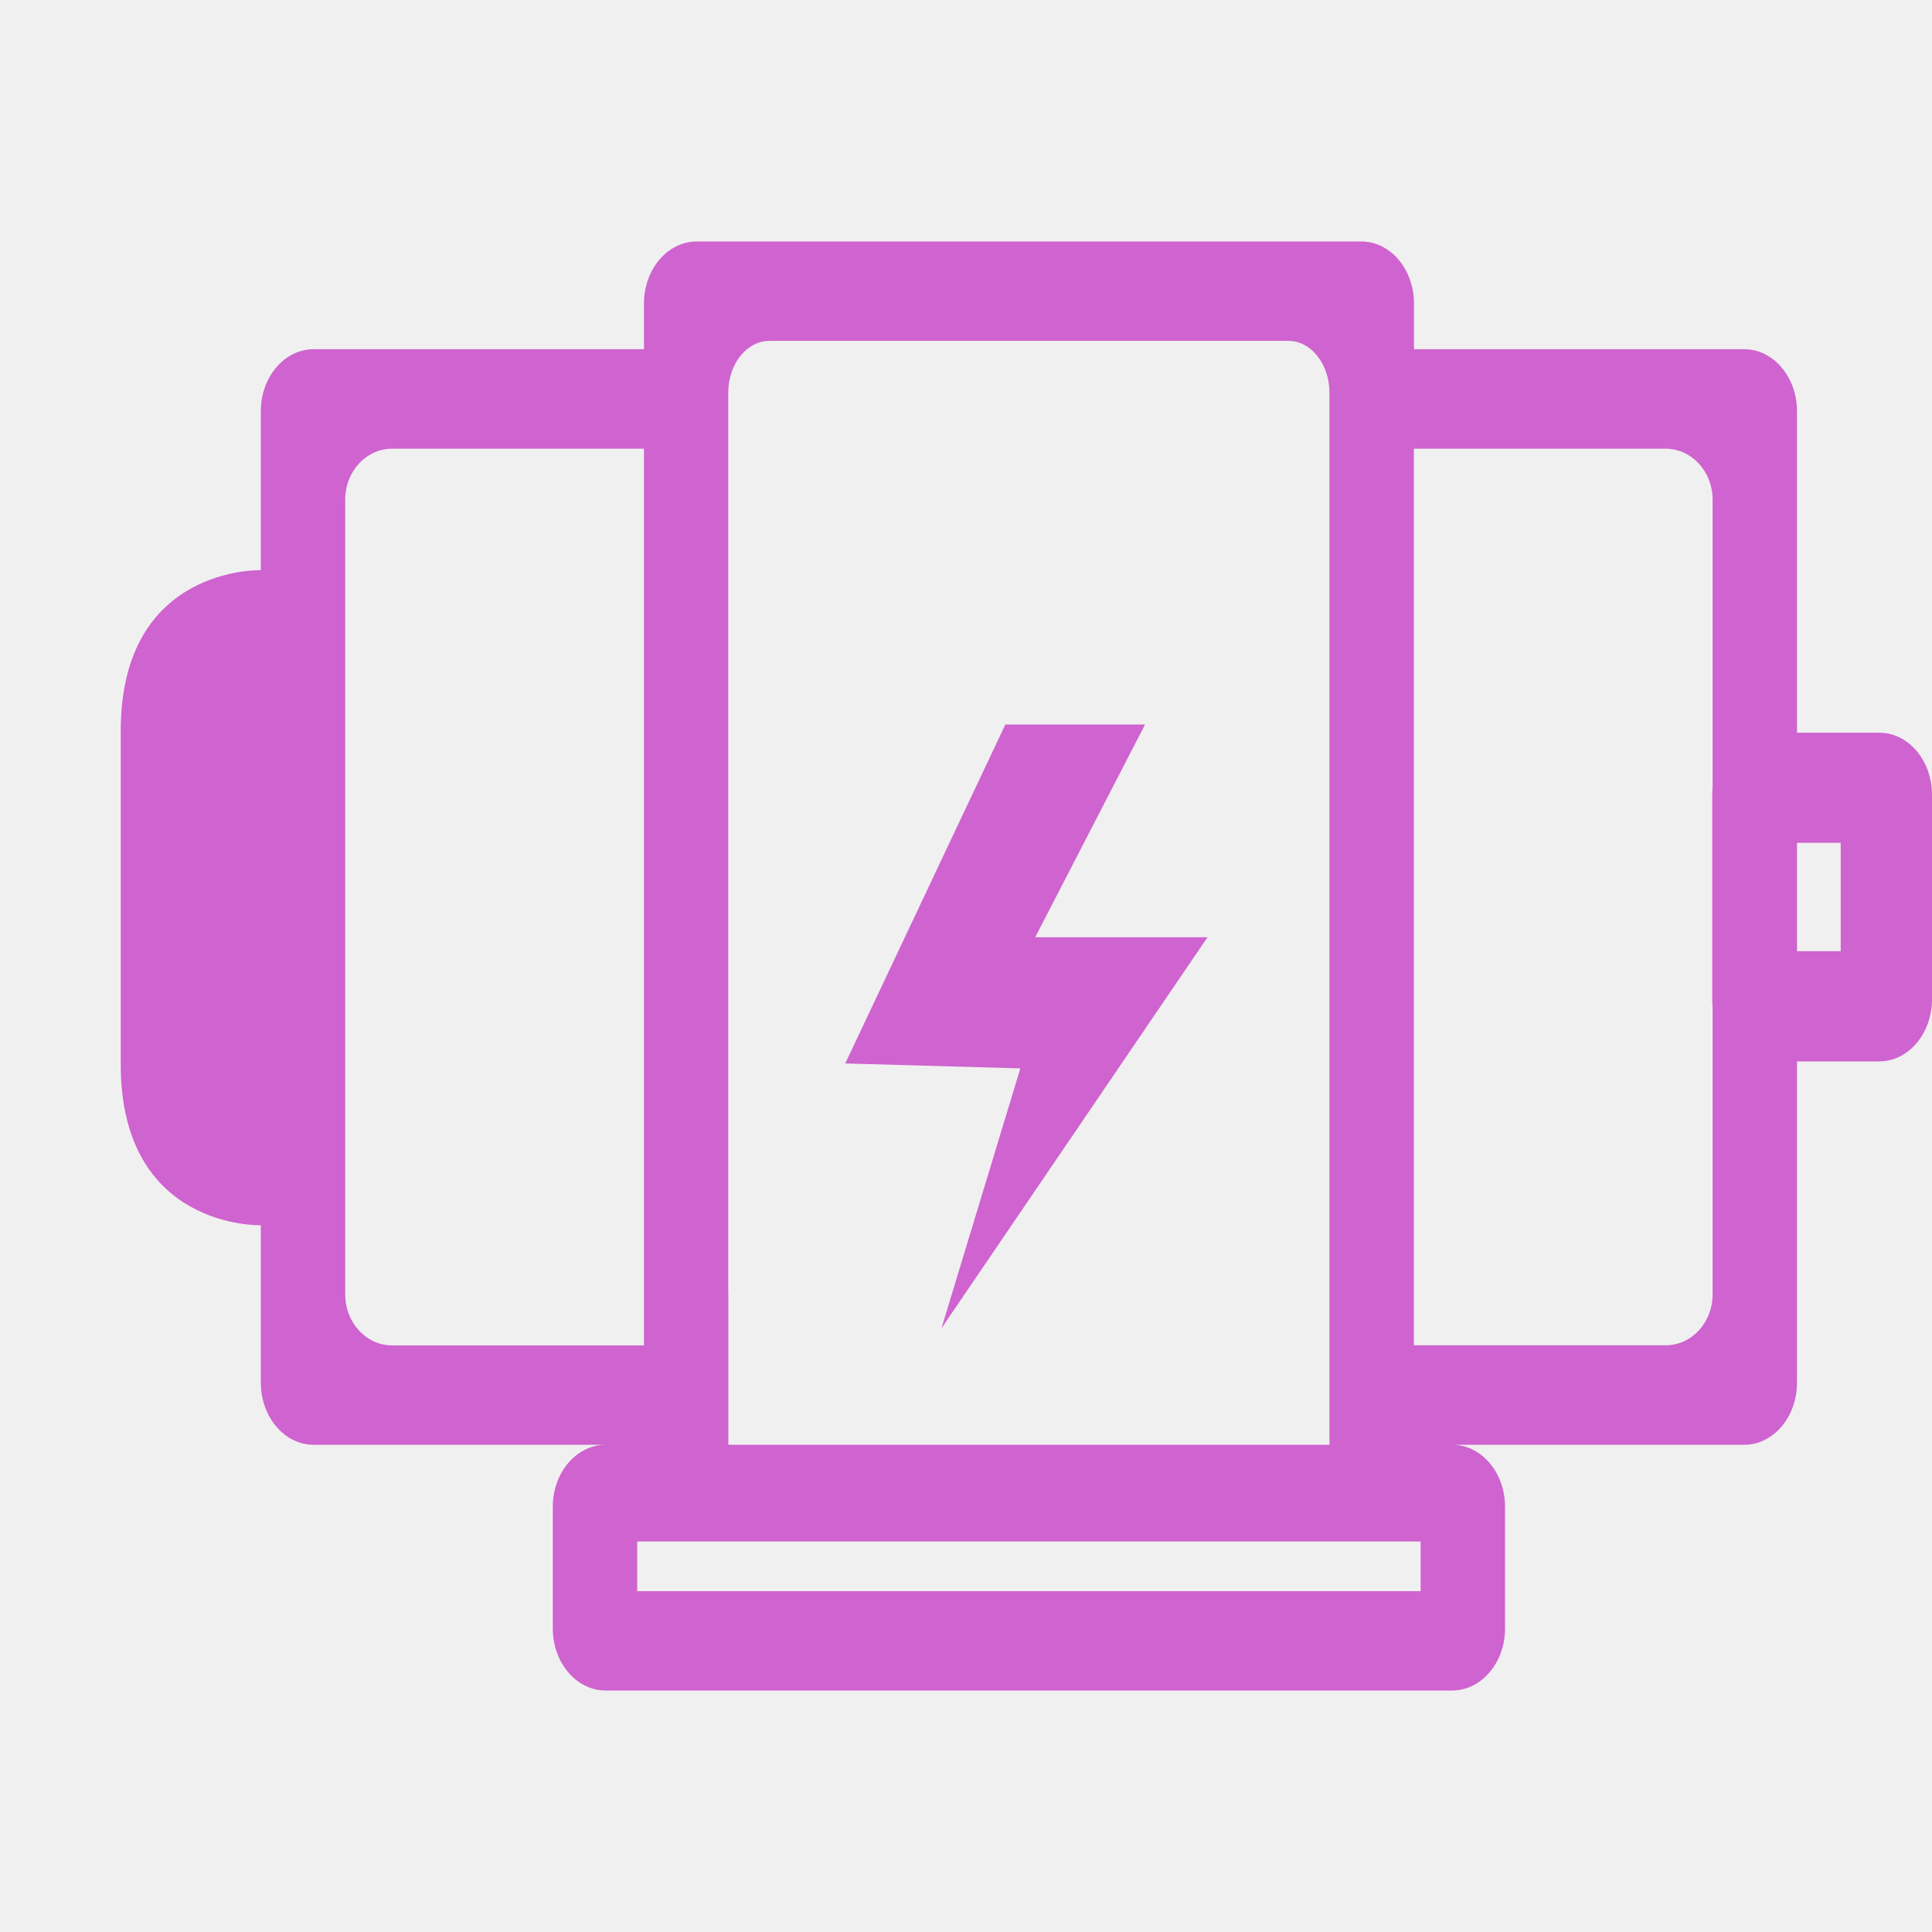
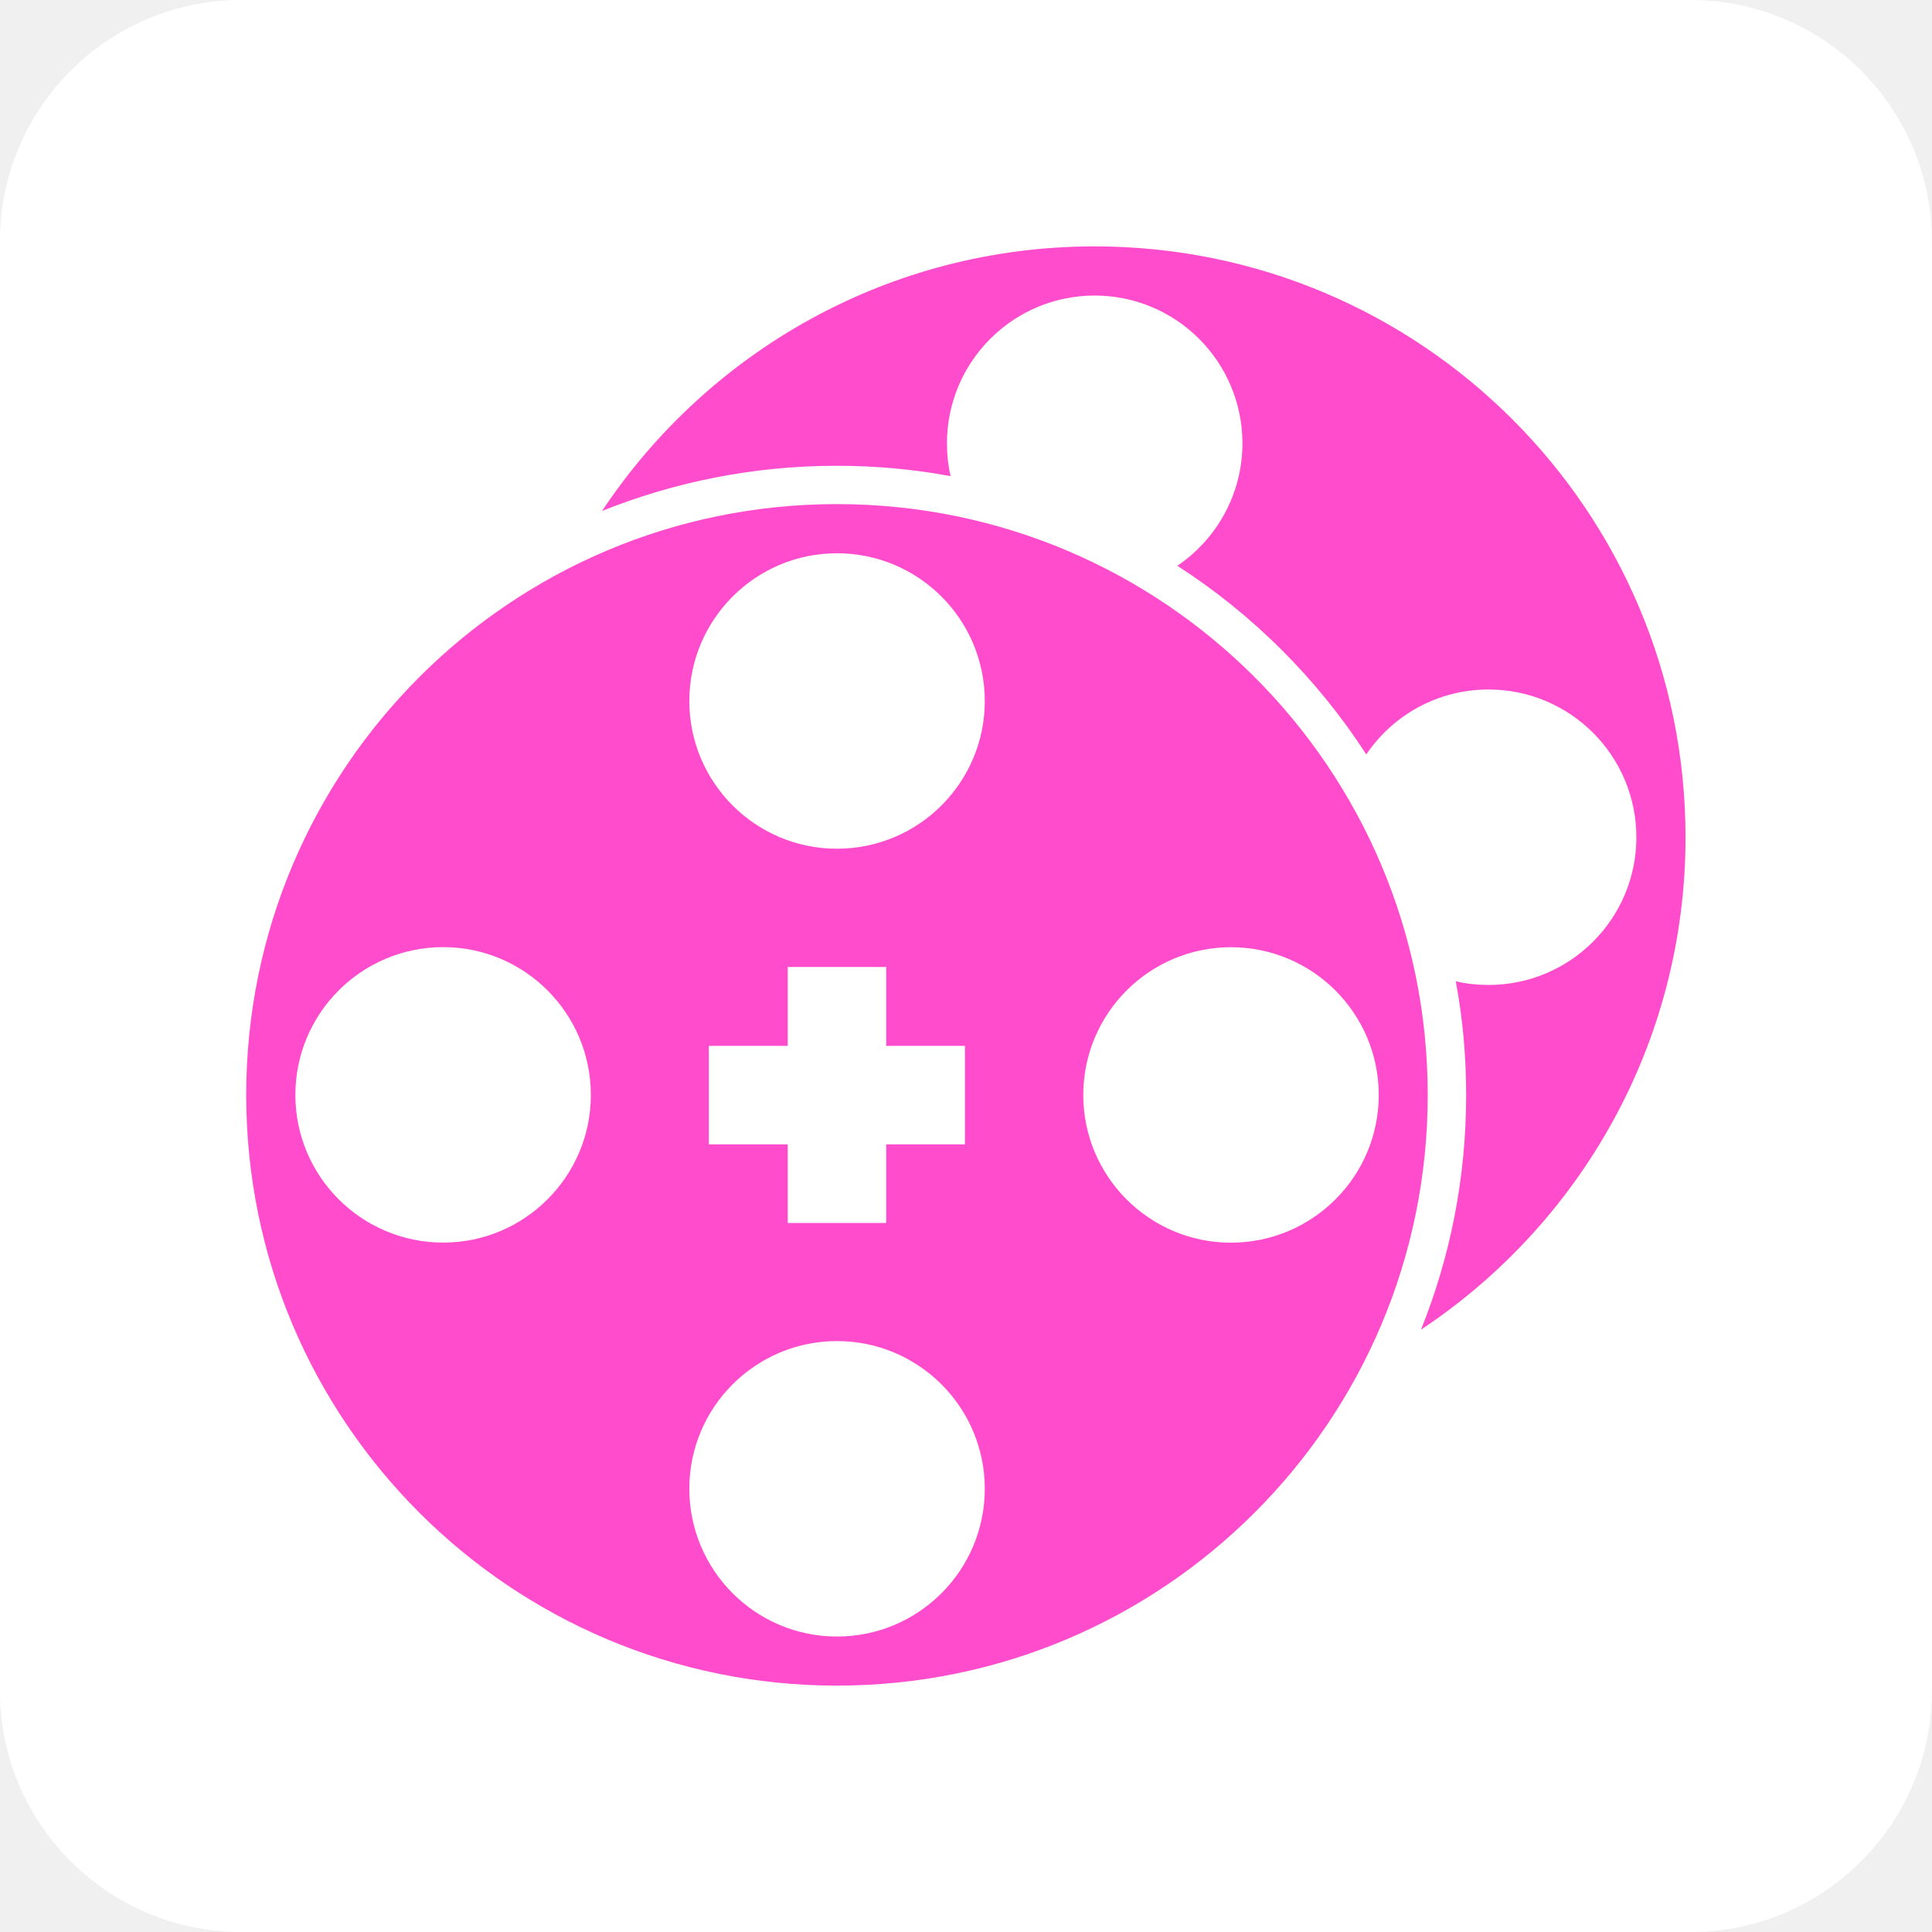
- <svg xmlns="http://www.w3.org/2000/svg" t="1766648562211" class="icon" viewBox="0 0 1024 1024" version="1.1" p-id="7666" width="200" height="200">
-   <path d="M996.032 388.352h-43.584V217.984c0-18.176-12.544-32.896-27.968-32.896H749.44v-24.192c0-18.176-12.48-32.896-27.904-32.896H369.216c-15.36 0-27.904 14.72-27.904 32.896v24.192H166.208c-15.424 0-27.968 14.72-27.968 32.896v84.224S64 299.84 64 387.328V564.224c0 87.488 74.24 85.184 74.24 85.184v83.392c0 18.176 12.48 32.96 27.968 32.96h154.752c-15.424 0-27.968 14.72-27.968 32.896v64.448c0 18.176 12.544 32.896 27.968 32.896h448.768c15.424 0 27.968-14.72 27.968-32.896v-64.448c0-18.176-12.544-32.896-27.968-32.896h154.752c15.424 0 27.968-14.72 27.968-32.96V562.56h43.584c15.488 0 27.968-14.784 27.968-32.96V421.248c0-18.176-12.48-32.896-27.968-32.896z m-610.048 297.216v-477.44c0-15.168 9.792-27.456 21.824-27.456h275.072c12.032 0 21.76 12.288 21.76 27.52v557.568H386.048v-80.192z m-178.176 27.52c-13.696 0-24.832-12.096-24.832-26.944V264.704c0-14.848 11.136-26.88 24.832-26.88h133.504v475.264H207.808z m545.152 130.24H337.728v-26.304h415.232v26.304z m154.752-426.24a39.04 39.04 0 0 0-0.192 4.16v108.352a39.04 39.04 0 0 0 0.192 4.224v152.32c0 14.848-11.136 26.88-24.832 26.88h-133.504V237.824h133.504c13.696 0 24.832 12.096 24.832 26.944v152.32z m67.84 87.04h-23.104V446.72h23.168v57.536z" fill="#cf63cf" p-id="7667" />
-   <path d="M606.912 384H532.864L448 563.648l92.8 2.624L499.008 704 640 496.768H548.672z" fill="#cf63cf" p-id="7668" />
+ <svg xmlns="http://www.w3.org/2000/svg" id="_图层_1" data-name="图层 1" viewBox="0 0 22.677 22.677">
+   <defs>
+     <style>
+       .cls-1 {
+         fill: #fff;
+       }
+ 
+       .cls-2 {
+         fill: #ff4ccd;
+       }
+     </style>
+   </defs>
+   <rect class="cls-1" x="-.001" width="22.677" height="22.677" rx="2.835" ry="2.835" />
+   <g>
+     <path class="cls-2" d="M9.823,5.917c-3.829,0-6.933,3.105-6.933,6.935,0,3.829,3.105,6.933,6.933,6.933,3.831,0,6.935-3.105,6.935-6.933,0-3.831-3.105-6.935-6.935-6.935ZM5.202,14.585c-.958,0-1.735-.777-1.735-1.733,0-.958,.777-1.735,1.735-1.735,.956,0,1.733,.777,1.733,1.735,0,.956-.777,1.733-1.733,1.733Zm4.622,4.624c-.956,0-1.733-.777-1.733-1.735,0-.956,.777-1.733,1.733-1.733,.958,0,1.735,.777,1.735,1.733,0,.958-.777,1.735-1.735,1.735Zm1.502-6.933v1.156h-.924v.923h-1.156v-.923h-.926v-1.156h.926v-.926h1.156v.926h.924Zm-1.502-2.314c-.956,0-1.733-.777-1.733-1.733,0-.958,.777-1.735,1.733-1.735,.958,0,1.735,.777,1.735,1.735,0,.956-.777,1.733-1.735,1.733Zm4.624,4.624c-.956,0-1.733-.777-1.733-1.733,0-.958,.777-1.735,1.733-1.735,.958,0,1.735,.777,1.735,1.735,0,.956-.777,1.733-1.735,1.733Z" />
+     <path class="cls-2" d="M12.849,2.892c-2.414,0-4.538,1.233-5.782,3.105,.85-.34,1.78-.53,2.754-.53,.457,0,.903,.041,1.337,.122-.029-.124-.043-.253-.043-.385,0-.958,.777-1.735,1.733-1.735,.958,0,1.735,.777,1.735,1.735,0,.597-.304,1.125-.764,1.437,.887,.571,1.643,1.327,2.218,2.214,.312-.461,.838-.762,1.435-.762,.958,0,1.735,.777,1.735,1.735,0,.956-.777,1.733-1.735,1.733-.133,0-.261-.014-.385-.043,.082,.434,.122,.881,.122,1.337,0,.972-.188,1.902-.53,2.752,1.871-1.242,3.105-3.366,3.105-5.78,0-3.831-3.105-6.935-6.935-6.935Z" />
+   </g>
</svg>
